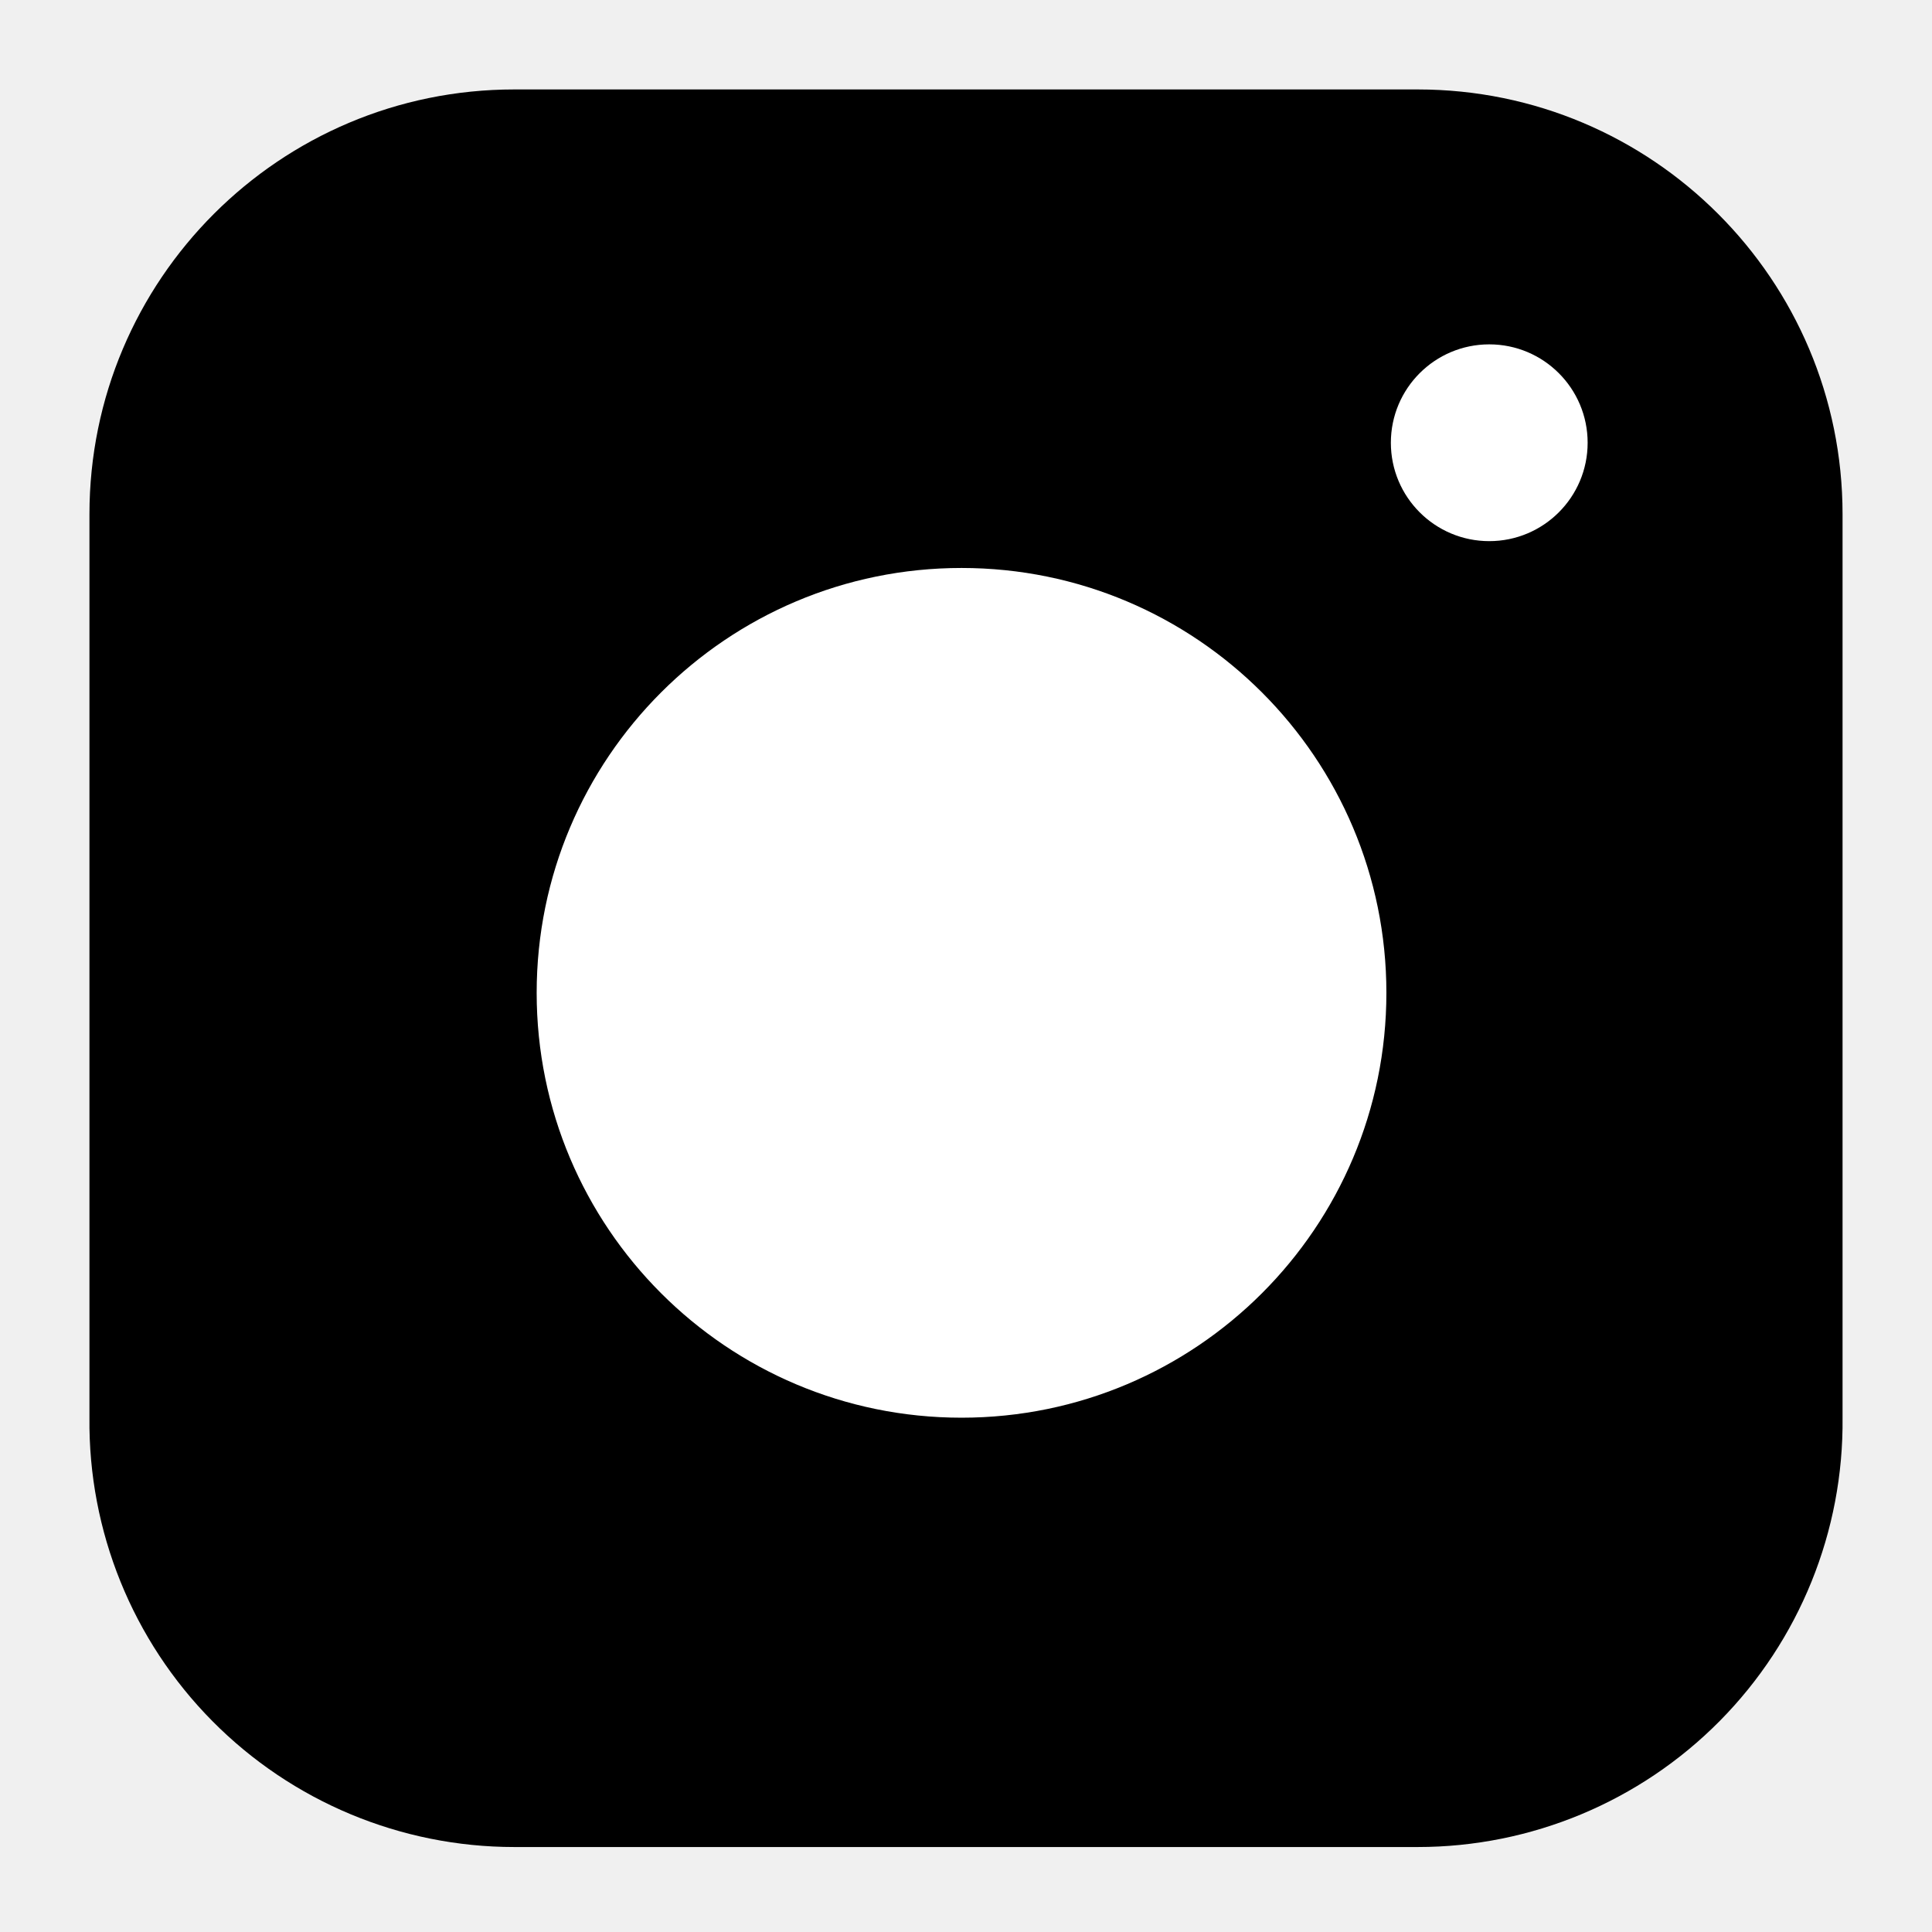
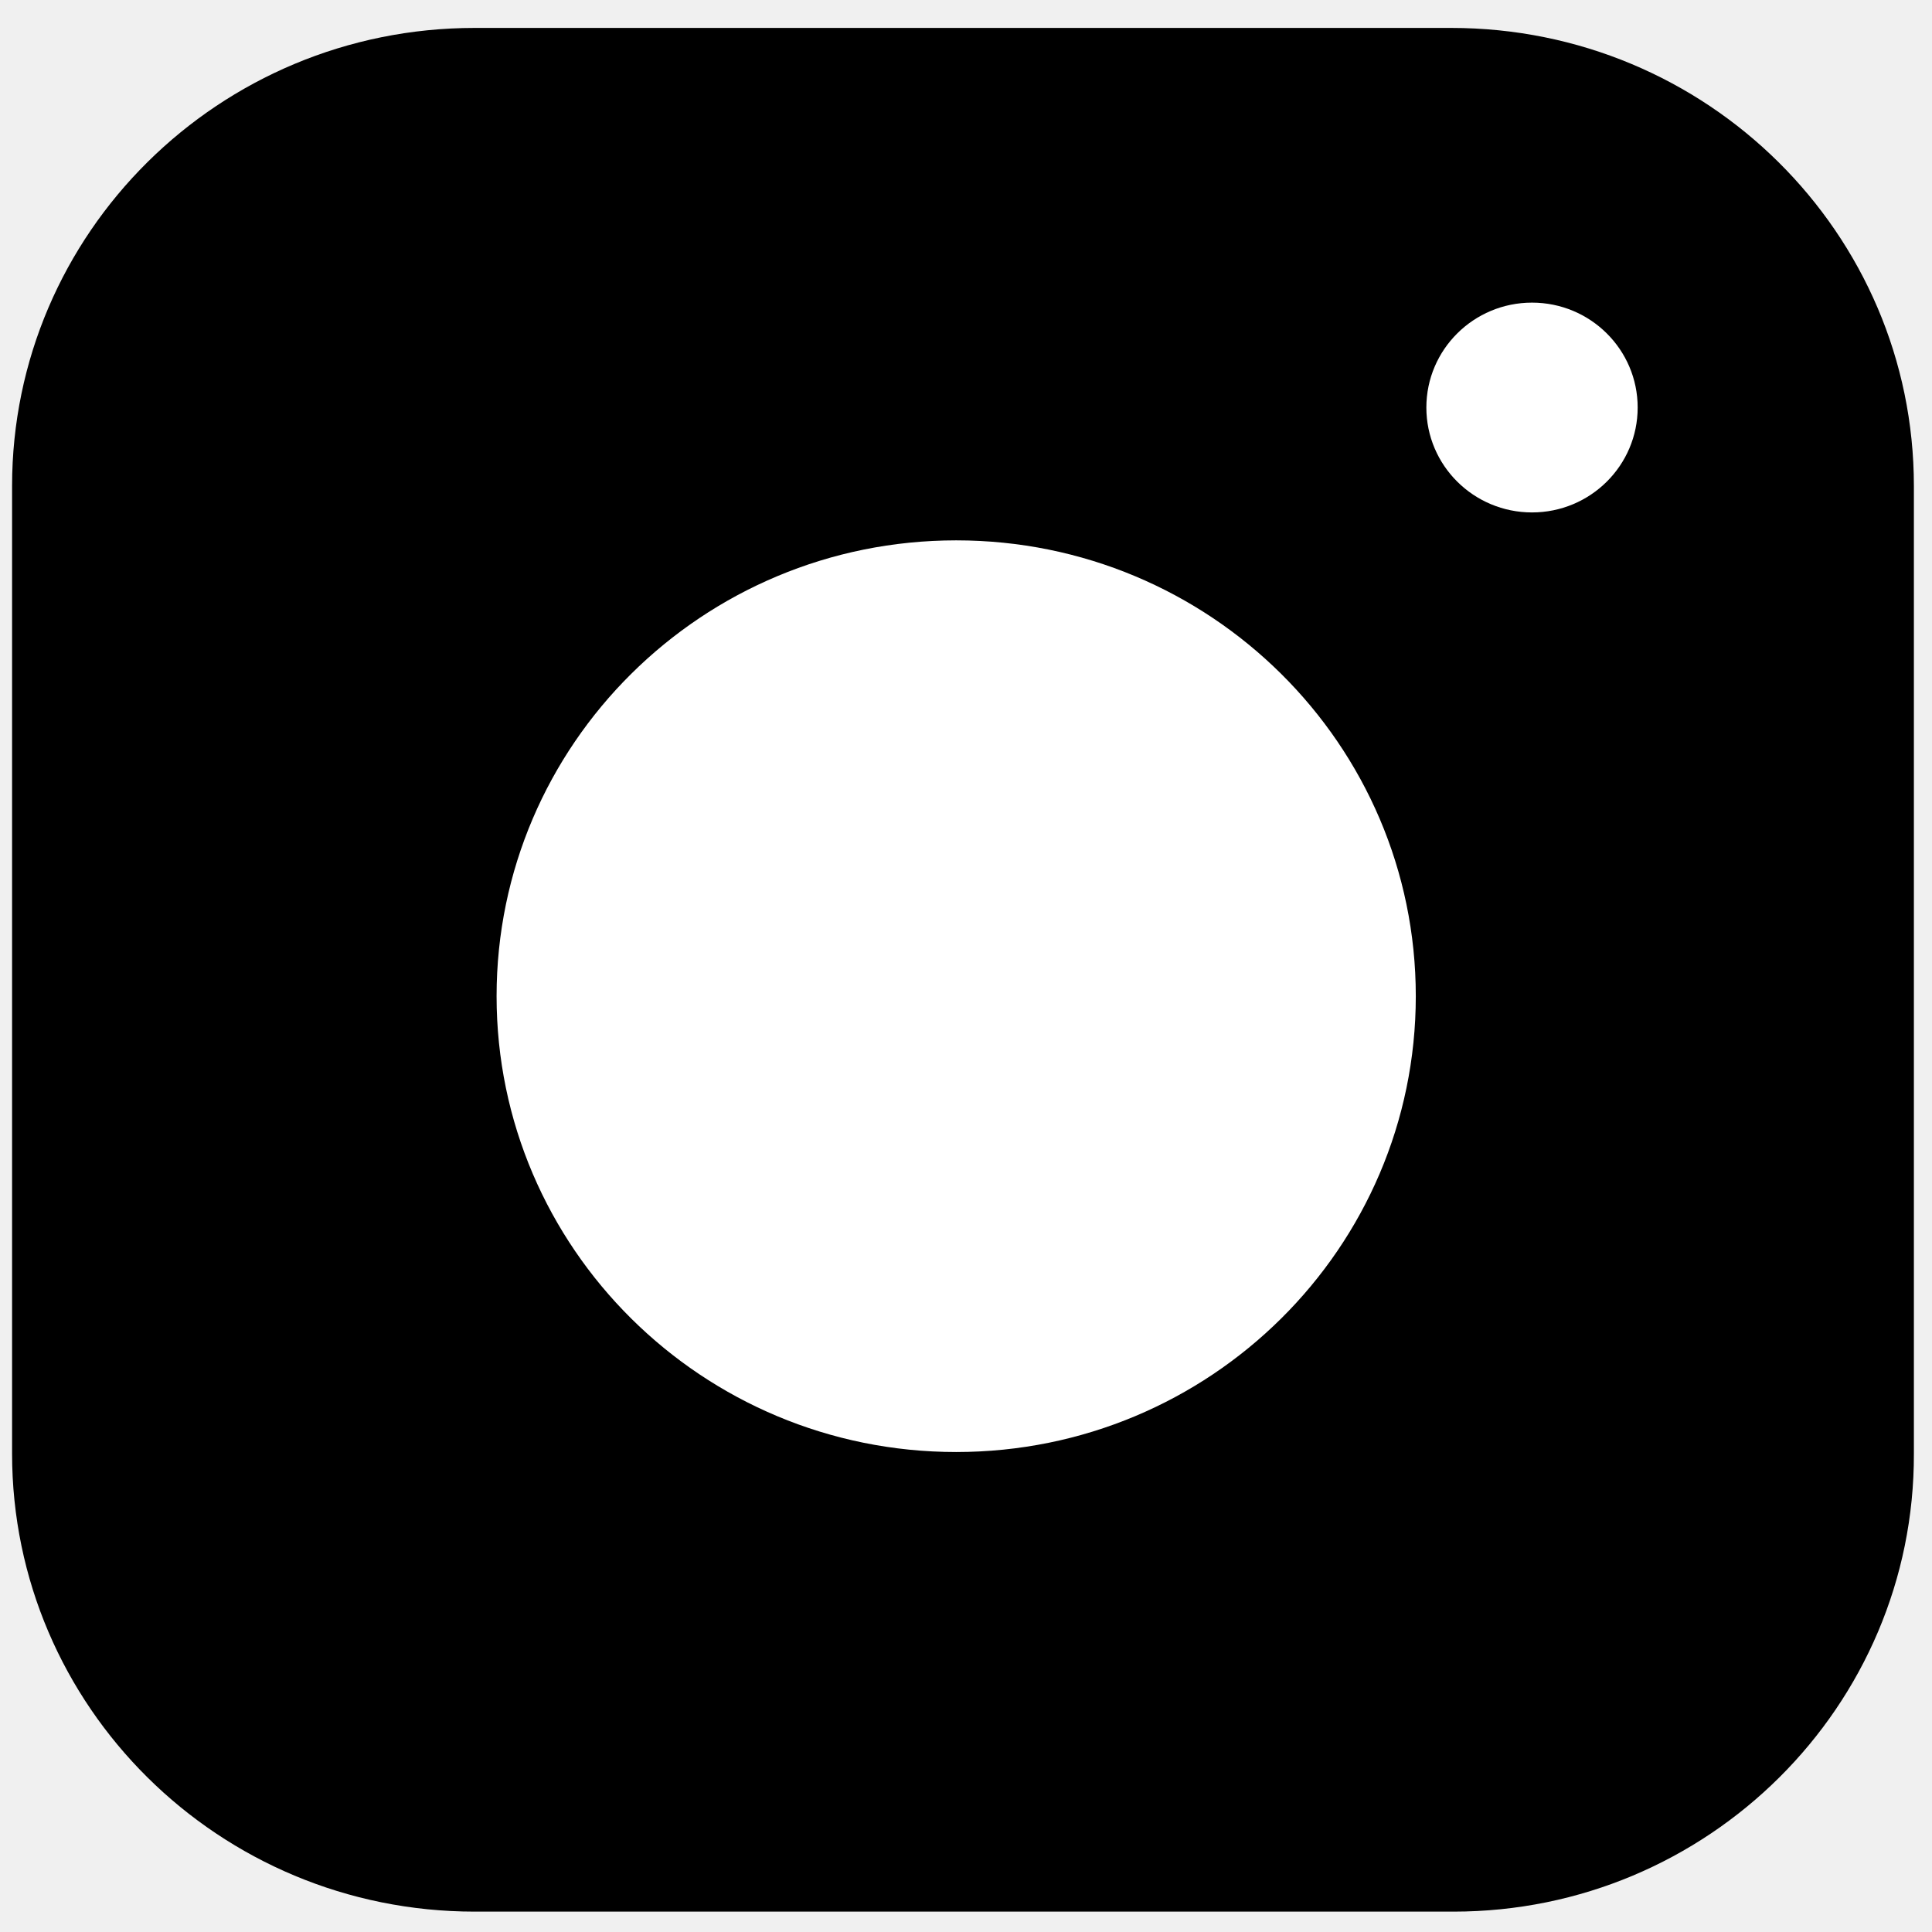
- <svg xmlns="http://www.w3.org/2000/svg" width="57.6" height="57.6" viewBox="0 0 42 43.2">
-   <path d="M31.1 41.3H10.9a9.5 9.5 0 0 1-9.5-9.6V11.5A9.5 9.5 0 0 1 10.9 2h20.2a9.5 9.5 0 0 1 9.5 9.5v20.2a9.5 9.5 0 0 1-9.5 9.6z" />
-   <circle cx="20.9" cy="22.2" r="9.5" fill="#fff" />
-   <circle cx="32.7" cy="9.9" r="2.2" fill="#fff" />
+ <svg xmlns="http://www.w3.org/2000/svg" width="3.6in" height="3.6in" viewBox="0 0 256 256">
+   <path d="M192.3 253.3H62.9c-33.9 0-61.3-27.2-61.3-60.7V64.4C1.6 30.9 29 3.7 62.9 3.7h129.4c33.9 0 61.3 27.2 61.3 60.7v128.2c.1 33.5-27.3 60.7-61 60.7z" />
+   <ellipse cx="126.7" cy="132" fill="#fff" rx="60.9" ry="60.4" />
+   <ellipse cx="203" cy="54" fill="#fff" rx="14" ry="13.9" />
</svg>
